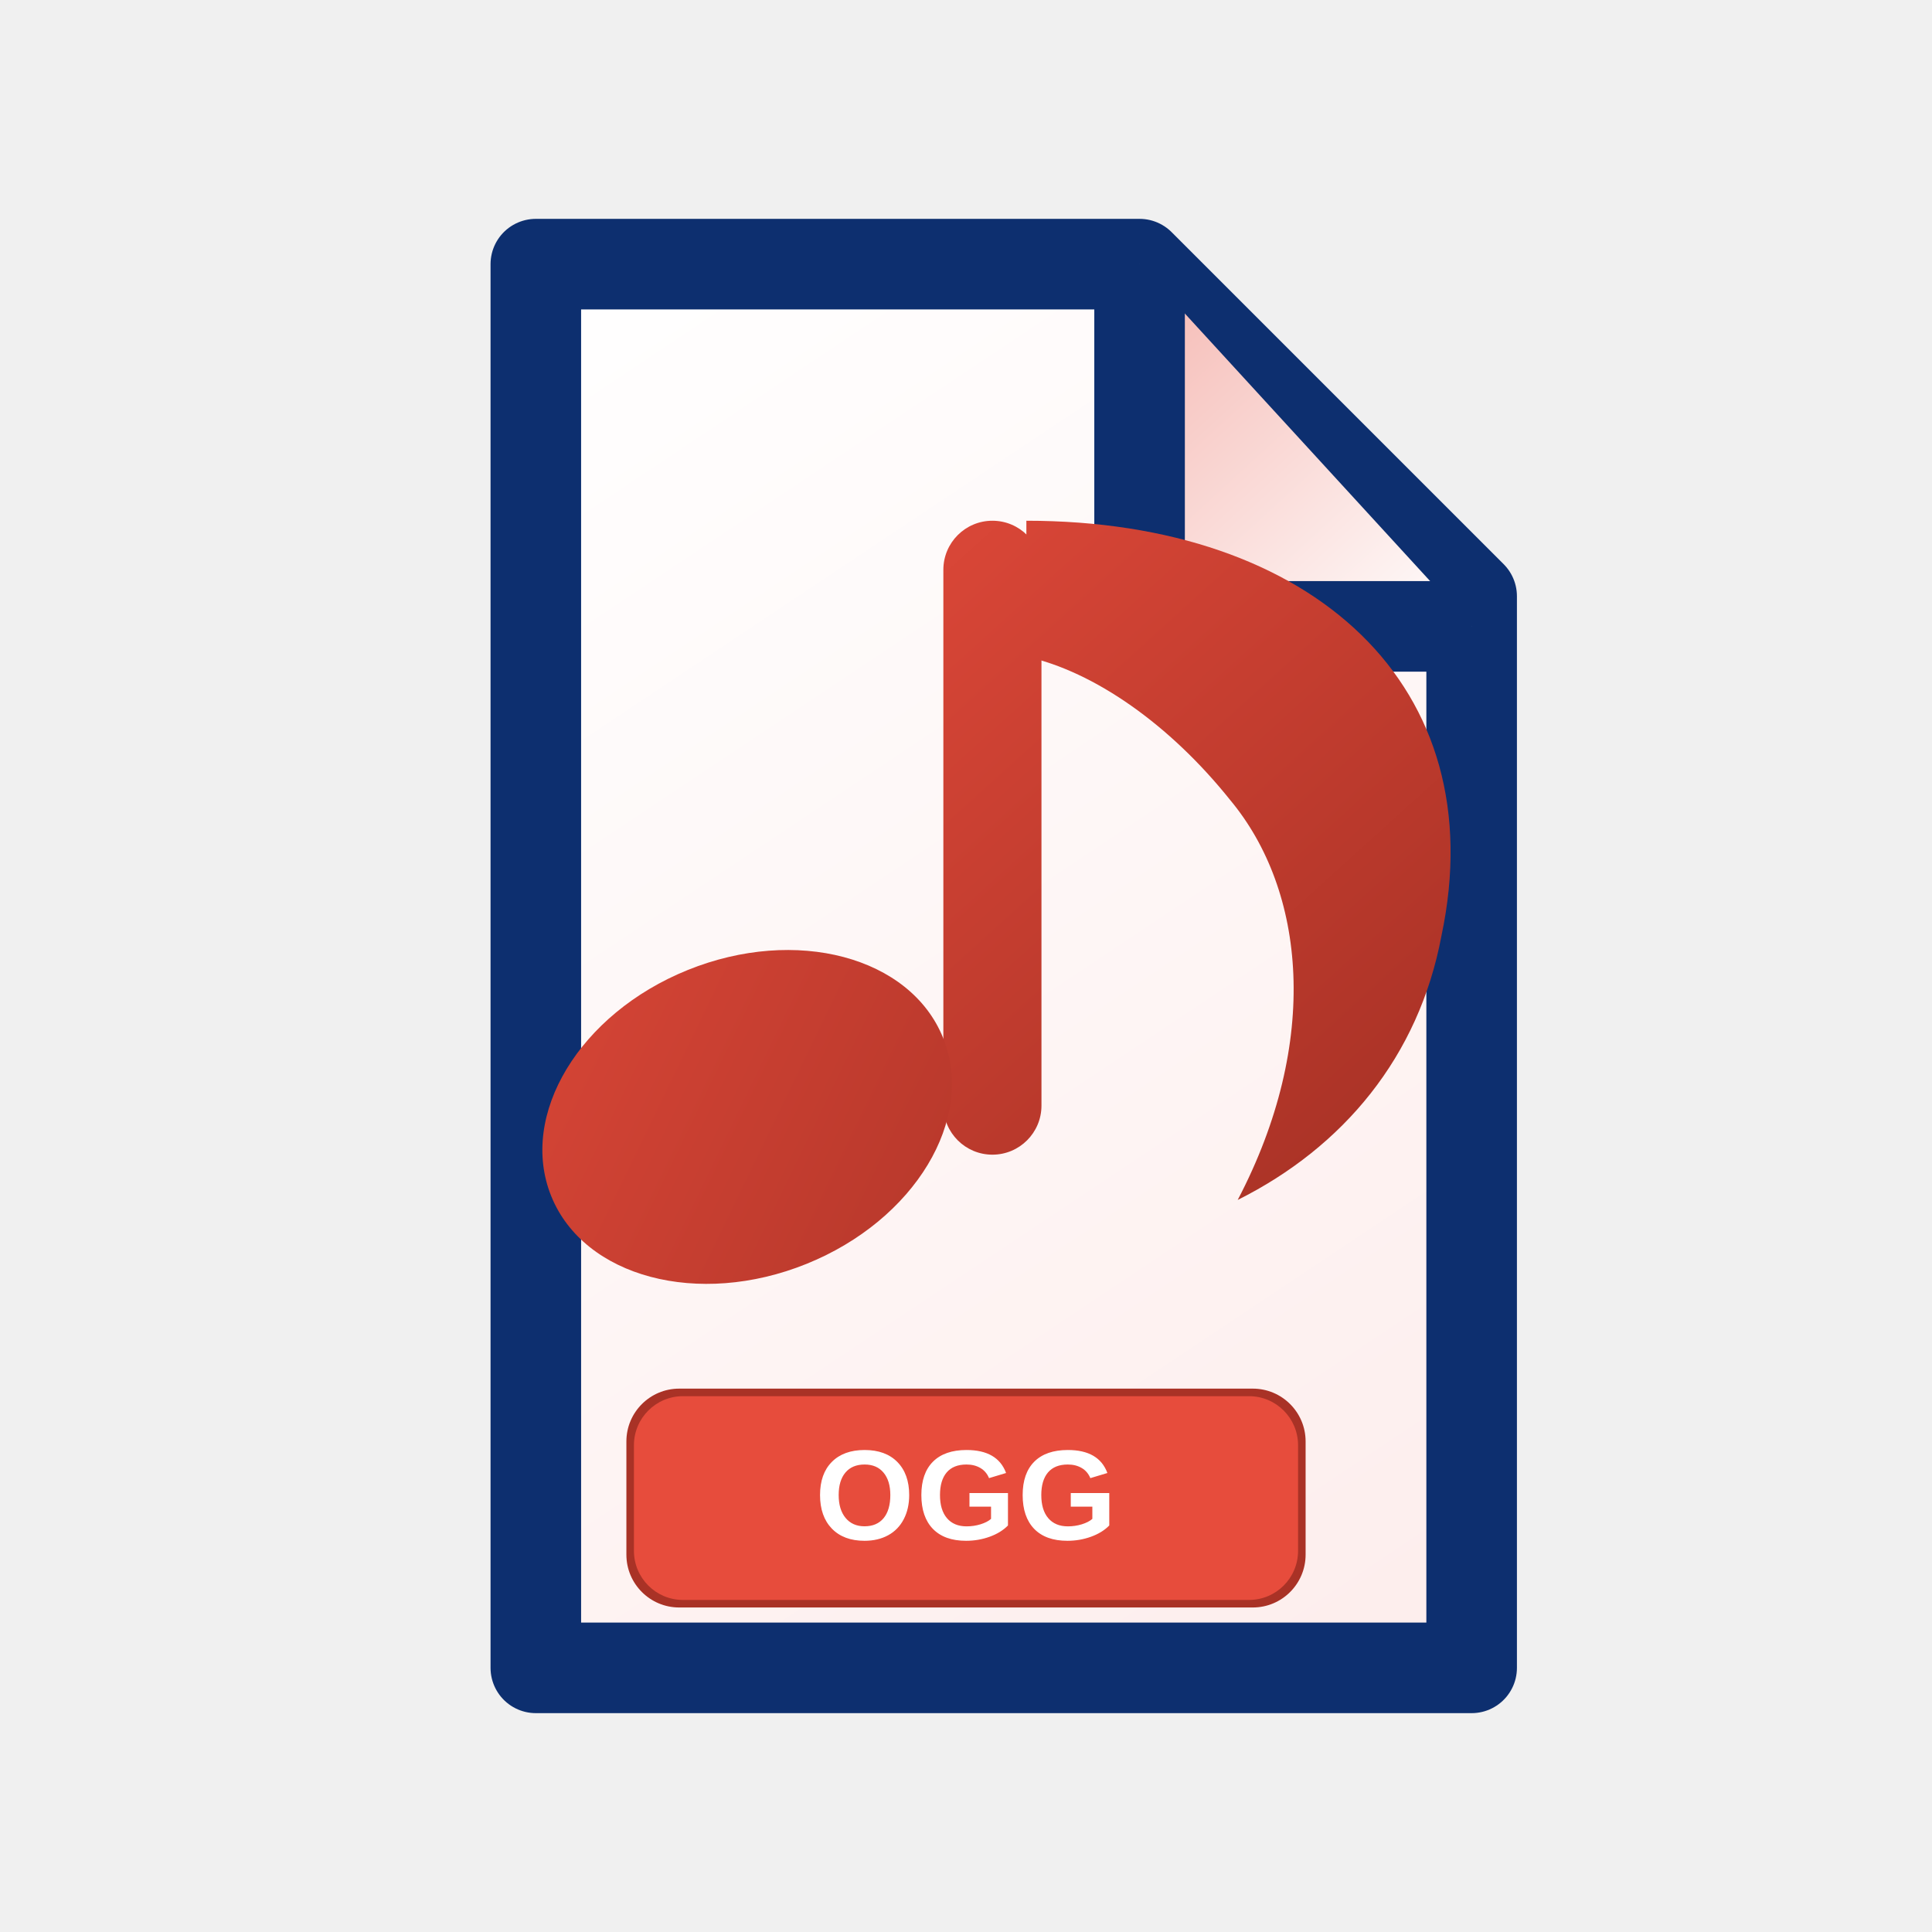
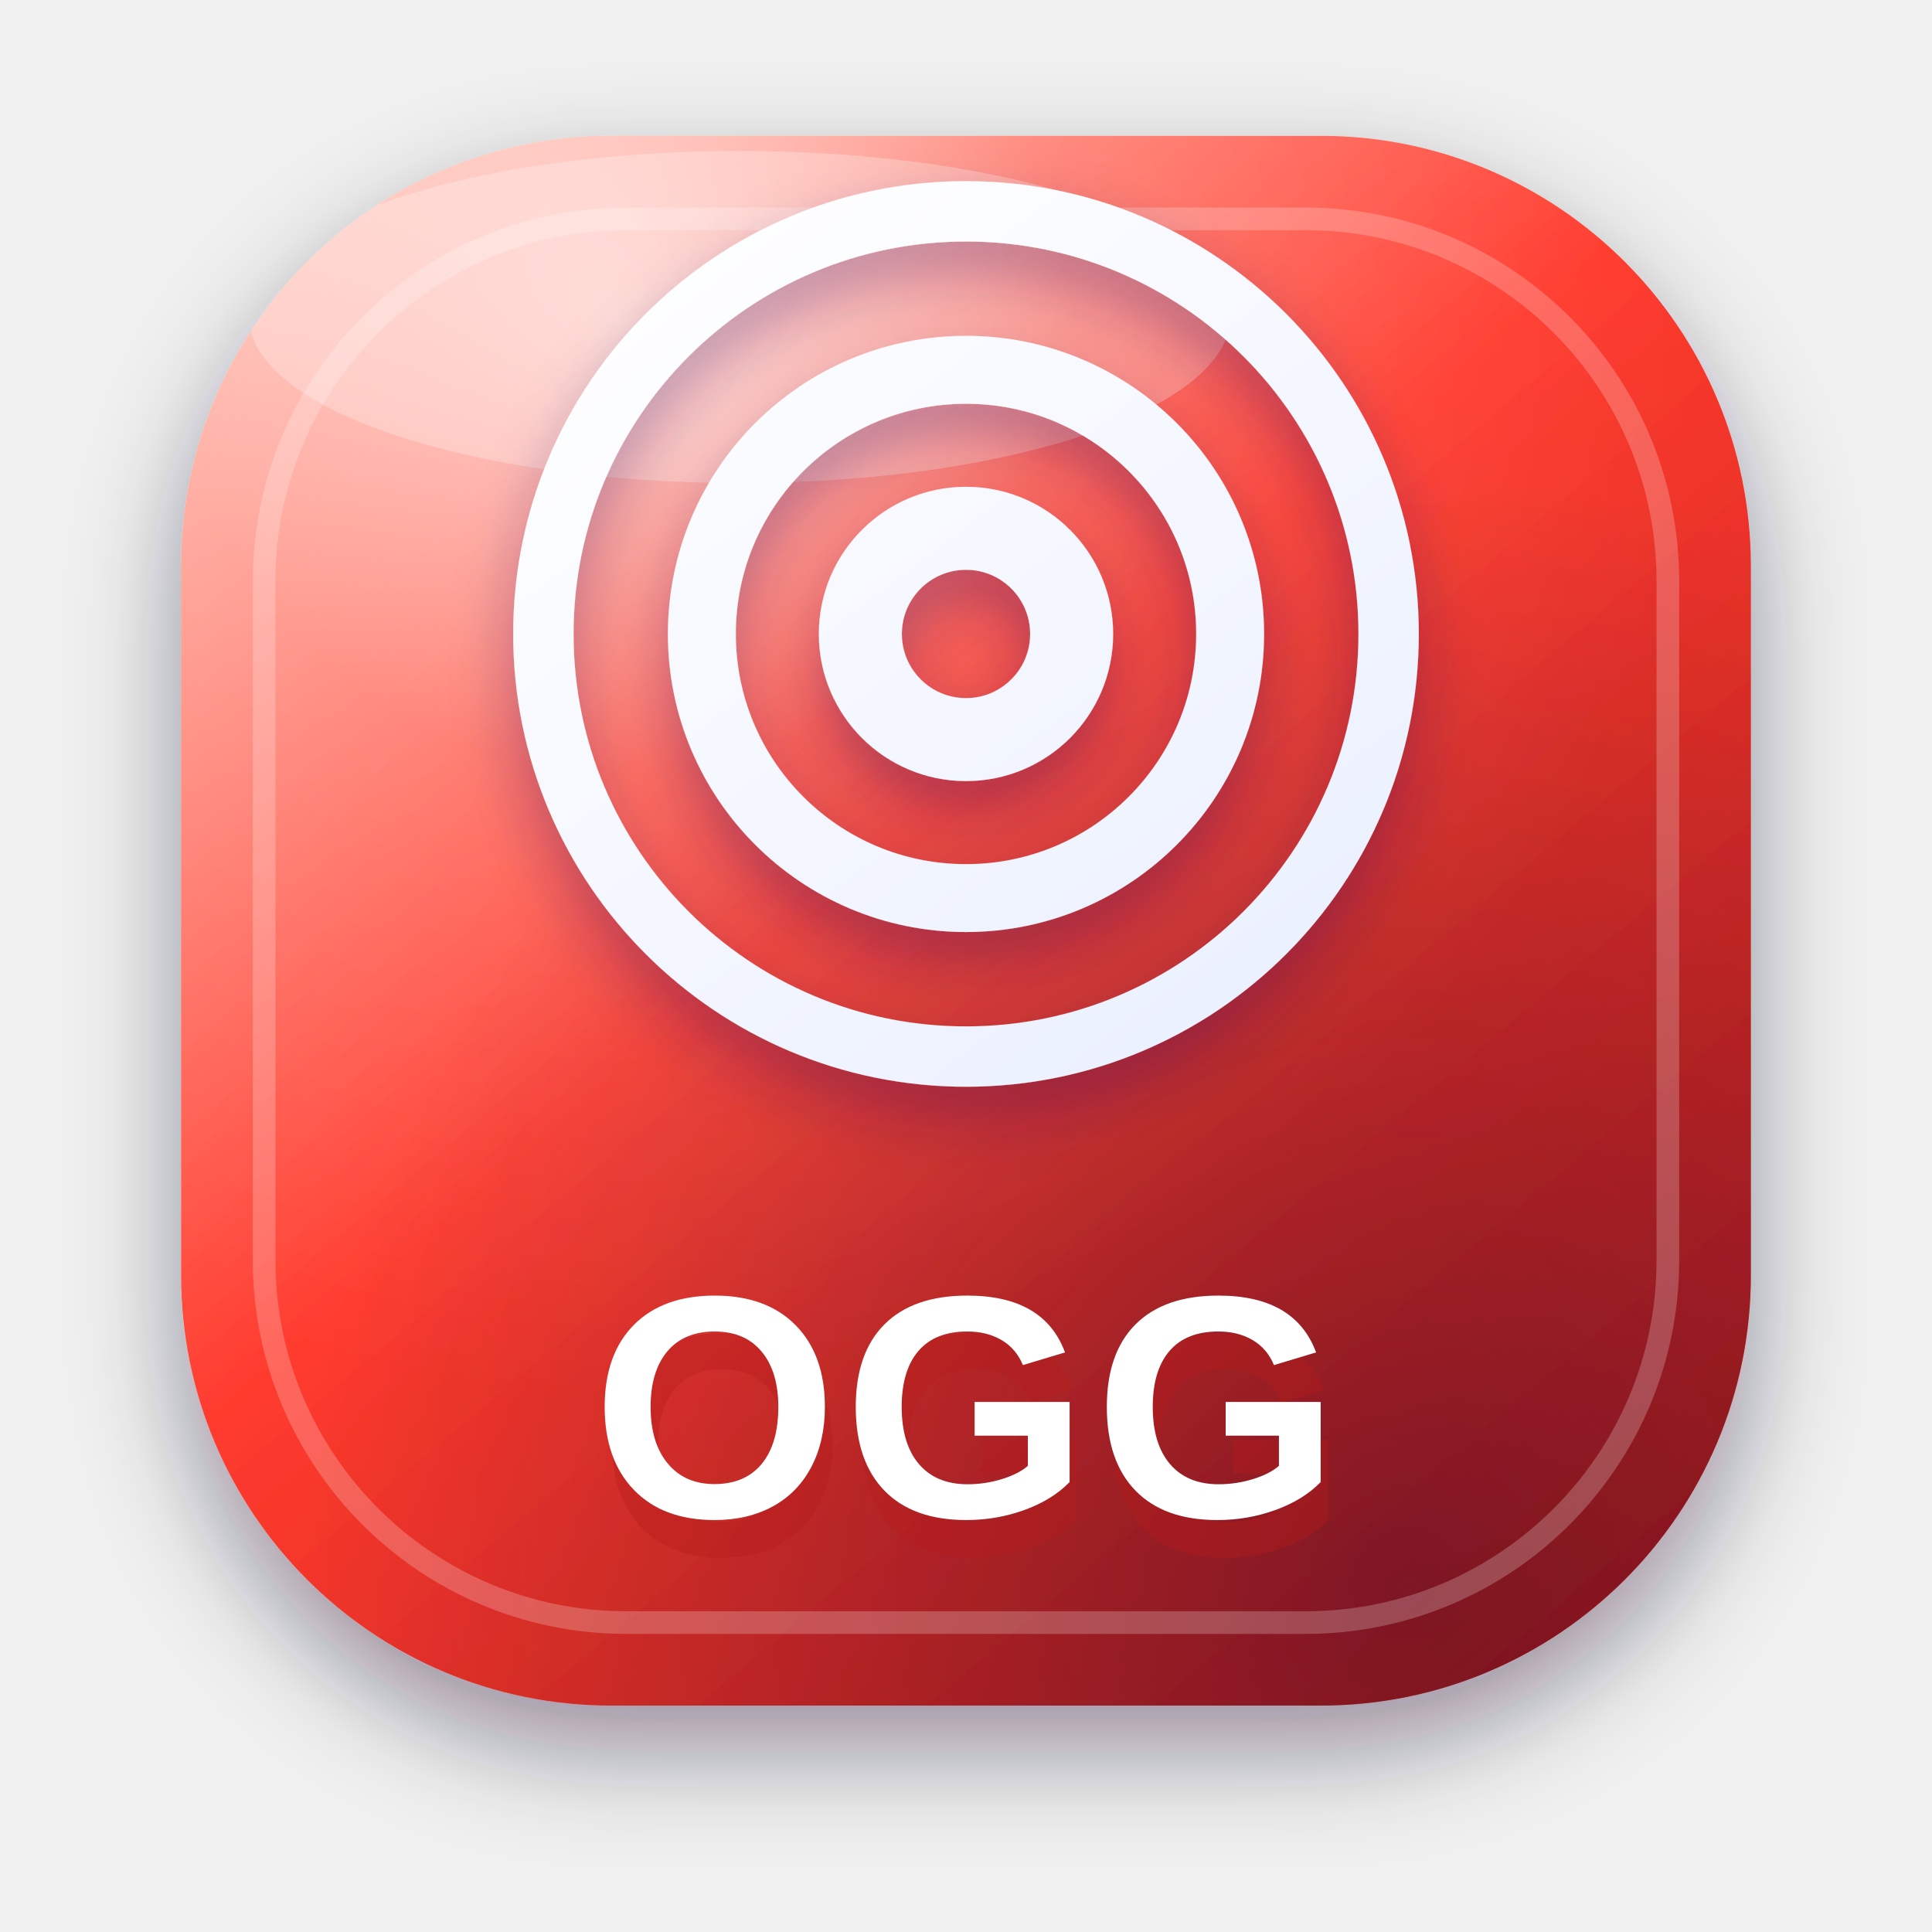
<svg xmlns="http://www.w3.org/2000/svg" viewBox="0 0 512 512">
  <defs>
-     <linearGradient id="paper-ogg" x1="142" y1="70" x2="390" y2="442" gradientUnits="userSpaceOnUse">
+     <linearGradient id="body-ogg" x1="0.08" y1="0" x2="0.92" y2="1">
+       <stop offset="0" stop-color="#FFC2B6" />
+       <stop offset="0.45" stop-color="#FF3B2E" />
+       <stop offset="1" stop-color="#B71C1C" />
+     </linearGradient>
+     <radialGradient id="shade-ogg" cx="0.78" cy="0.92" r="0.7">
+       <stop offset="0" stop-color="#1a0628" stop-opacity="0.42" />
+       <stop offset="1" stop-color="#1a0628" stop-opacity="0" />
+     </radialGradient>
+     <radialGradient id="gloss-ogg" cx="0.28" cy="0.12" r="0.68">
+       <stop offset="0" stop-color="#ffffff" stop-opacity="0.58" />
+       <stop offset="0.42" stop-color="#ffffff" stop-opacity="0.12" />
+       <stop offset="1" stop-color="#ffffff" stop-opacity="0" />
+     </radialGradient>
+     <linearGradient id="mark-ogg" x1="150" y1="70" x2="340" y2="320" gradientUnits="userSpaceOnUse">
      <stop offset="0" stop-color="#ffffff" />
-       <stop offset="1" stop-color="#FDEDEC" />
+       <stop offset="1" stop-color="#E8EEFF" />
    </linearGradient>
-     <linearGradient id="fold-ogg" x1="302" y1="70" x2="390" y2="166" gradientUnits="userSpaceOnUse">
-       <stop offset="0" stop-color="#F5B7B1" />
-       <stop offset="1" stop-color="#ffffff" />
-     </linearGradient>
-     <linearGradient id="note-ogg" x1="168" y1="140" x2="340" y2="330" gradientUnits="userSpaceOnUse">
-       <stop offset="0" stop-color="#E74C3C" />
-       <stop offset="1" stop-color="#A93226" />
-     </linearGradient>
+     <clipPath id="tile-ogg">
+       <rect x="48" y="36" width="416" height="416" rx="114" />
+     </clipPath>
+     <filter id="lift-ogg" x="-18%" y="-8%" width="136%" height="140%">
+       <feDropShadow dx="0" dy="12" stdDeviation="14" flood-color="#1a0628" flood-opacity="0.4" />
+     </filter>
+     <filter id="markShadow-ogg" x="-30%" y="-20%" width="160%" height="160%">
+       <feDropShadow dx="0" dy="8" stdDeviation="8" flood-color="#2a0860" flood-opacity="0.32" />
+     </filter>
  </defs>
-   <path d="M142 70h160l88 88v284H142z" fill="url(#paper-ogg)" stroke="#0d2f6f" stroke-width="24" stroke-linejoin="round" />
-   <path d="M302 70v96h88" fill="url(#fold-ogg)" stroke="#0d2f6f" stroke-width="24" stroke-linejoin="round" />
-   <g fill="url(#note-ogg)">
-     <path d="M272 138 C348 138 396 182 382 248 C376 280 356 304 328 318              C350 276 346 236 326 212 C310 192 290 178 272 174 Z" />
-     <rect x="250" y="138" width="26" height="168" rx="13" />
-     <ellipse cx="198" cy="296" rx="56" ry="42" transform="rotate(-22 198 296)" />
+   <g filter="url(#lift-ogg)">
+     <rect x="48" y="36" width="416" height="416" rx="114" fill="url(#body-ogg)" />
  </g>
-   <rect x="166" y="368" width="180" height="58" rx="14" fill="#A93226" />
-   <rect x="168" y="370" width="176" height="54" rx="13" fill="#E74C3C" />
-   <text x="256" y="408" text-anchor="middle" font-family="Arial, Helvetica, sans-serif" font-size="34" font-weight="800" letter-spacing="0.4" fill="#ffffff">OGG</text>
+   <g clip-path="url(#tile-ogg)">
+     <rect x="48" y="36" width="416" height="416" fill="url(#shade-ogg)" />
+     <rect x="48" y="36" width="416" height="416" fill="url(#gloss-ogg)" />
+     <ellipse cx="196" cy="84" rx="130" ry="44" fill="#ffffff" fill-opacity="0.26" />
+     <rect x="70" y="58" width="372" height="372" rx="96" fill="none" stroke="#ffffff" stroke-opacity="0.22" stroke-width="6" />
+   </g>
+   <g filter="url(#markShadow-ogg)">
+     <g fill="none" stroke="url(#mark-ogg)" stroke-linecap="round">
+       <circle cx="256" cy="168" r="28" stroke-width="22" />
+       <circle cx="256" cy="168" r="70" stroke-width="18" />
+       <circle cx="256" cy="168" r="112" stroke-width="16" />
+     </g>
+   </g>
+   <text x="258" y="412" text-anchor="middle" font-family="Arial Black, Arial, Helvetica, sans-serif" font-size="84" font-weight="800" letter-spacing="1.2" fill="#B71C1C" fill-opacity="0.38">OGG</text>
+   <text x="256" y="402" text-anchor="middle" font-family="Arial Black, Arial, Helvetica, sans-serif" font-size="84" font-weight="800" letter-spacing="1.2" fill="#ffffff">OGG</text>
</svg>
